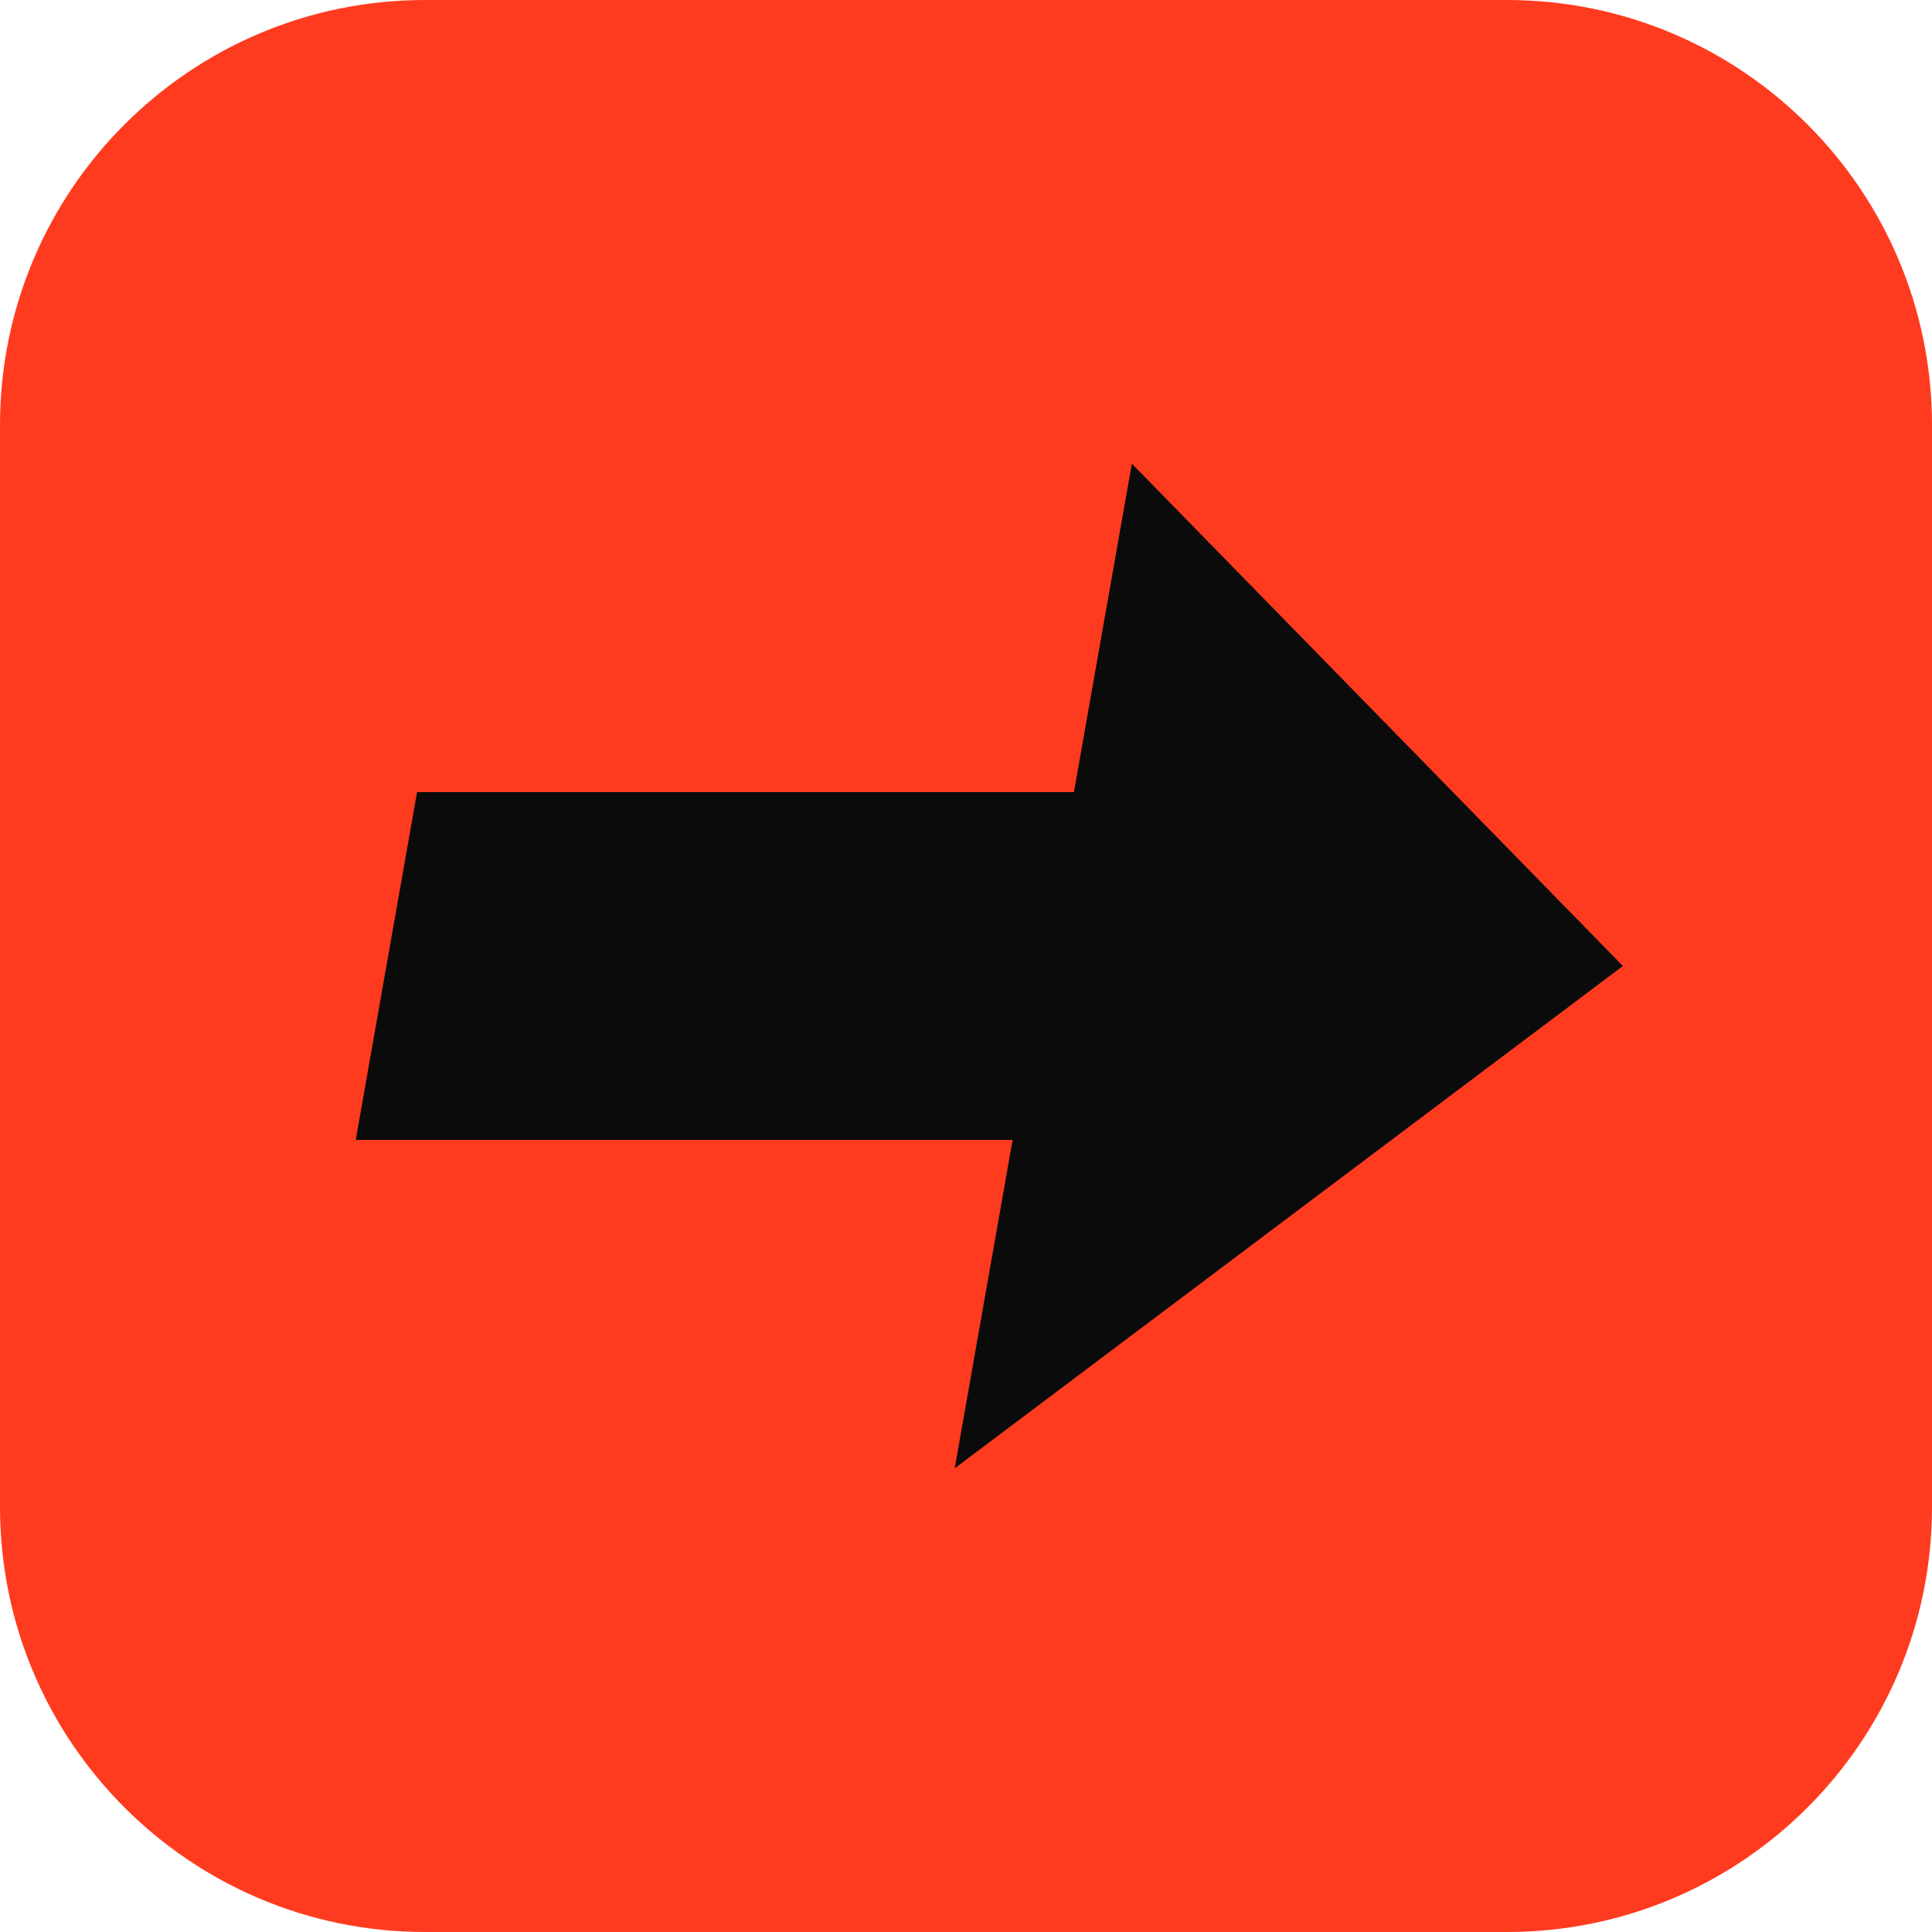
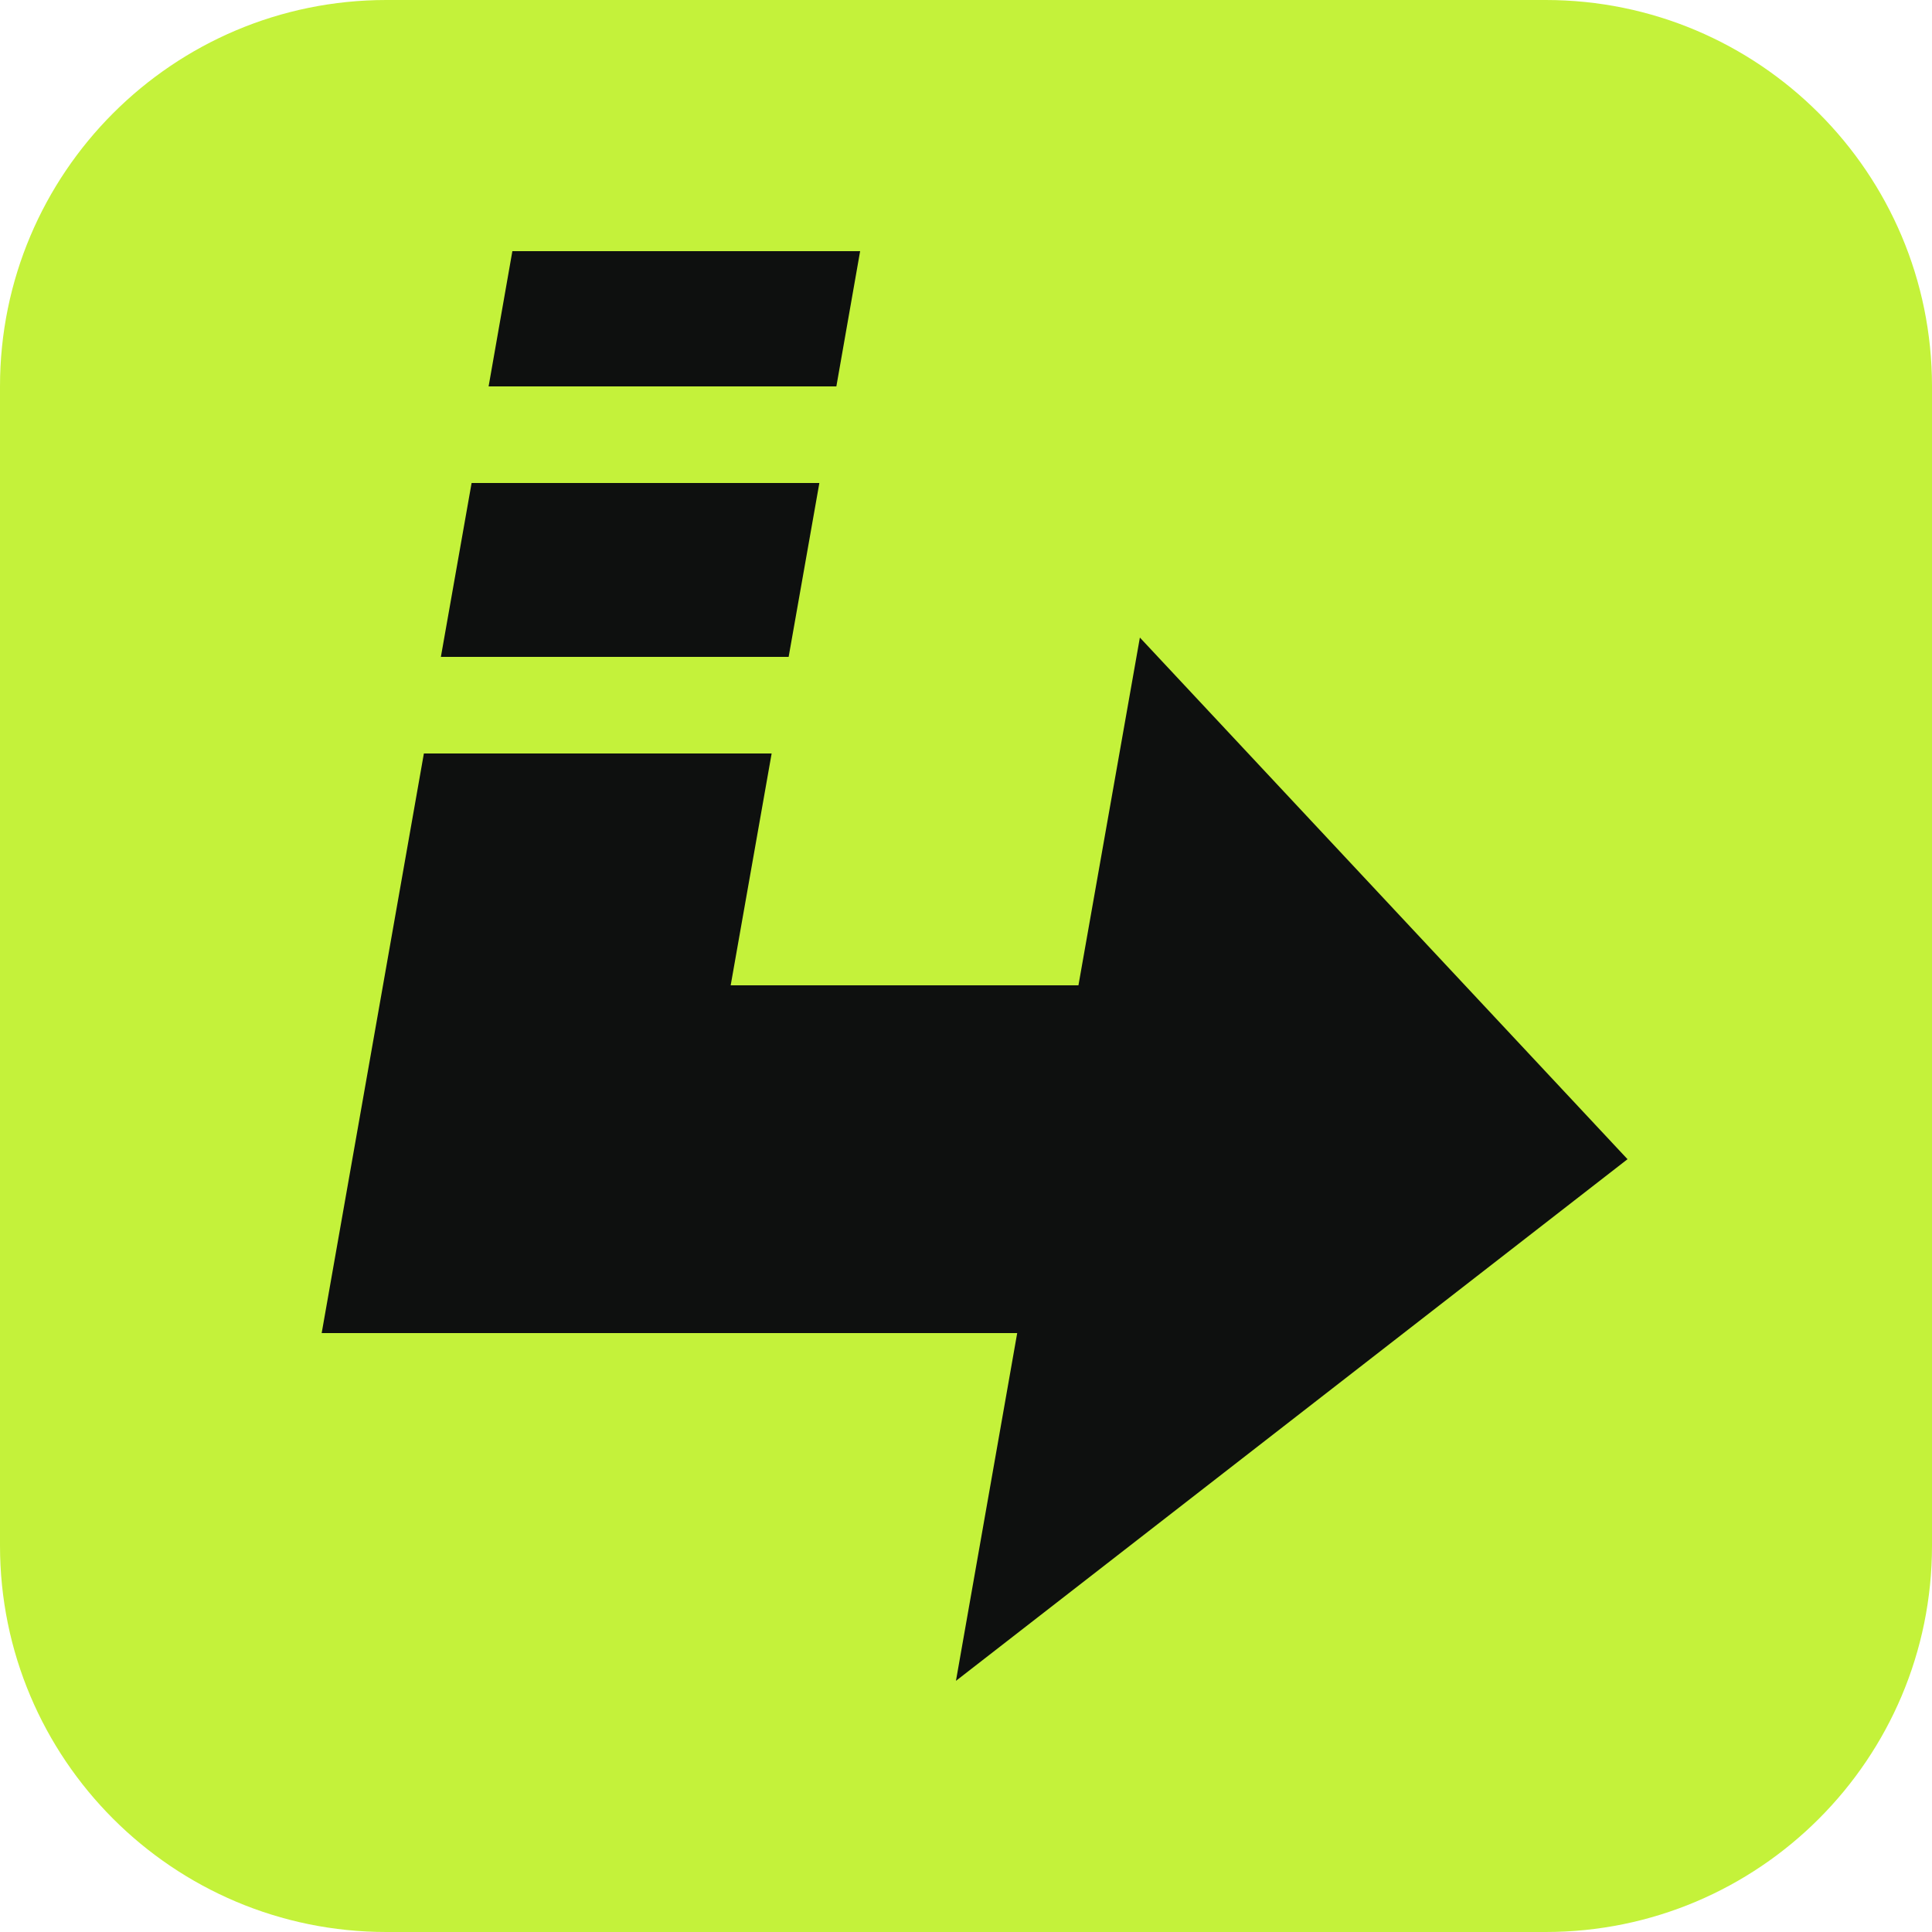
<svg xmlns="http://www.w3.org/2000/svg" viewBox="0 0 100 100" role="img" aria-label="노빠꾸컴퍼니">
-   <g transform="translate(0 0) scale(1.0)">
-     <rect width="100" height="100" rx="22" fill="#FF3B1F" />
-     <path fill="#0B0B0C" d="M20 41h34V24l30 26-30 26V59H20z" transform="translate(50 50) skewX(-10) translate(-50 -50)" />
-   </g>
+   <path fill="#C4F23A" d="M20 0H80A20 20 0 0 1 100 20V80A20 20 0 0 1 80 100H20A20 20 0 0 1 0 80V20A20 20 0 0 1 20 0Z" />
+   <path fill="#0E100F" d="M26.52 13L44.52 13L43.29 20L25.29 20ZM24.41 25L42.41 25L40.82 34L22.82 34ZM21.94 39L39.94 39L37.82 51L55.82 51L59 33L84.24 60L49.48 87L52.65 69L16.65 69Z" />
</svg>
